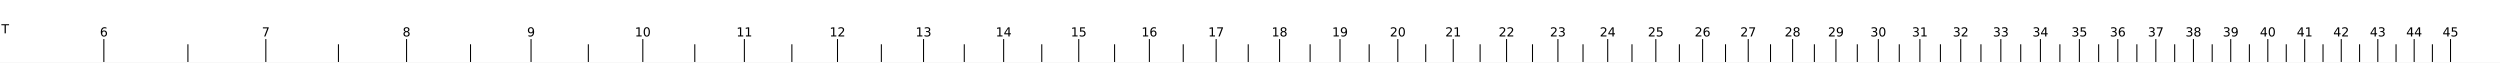
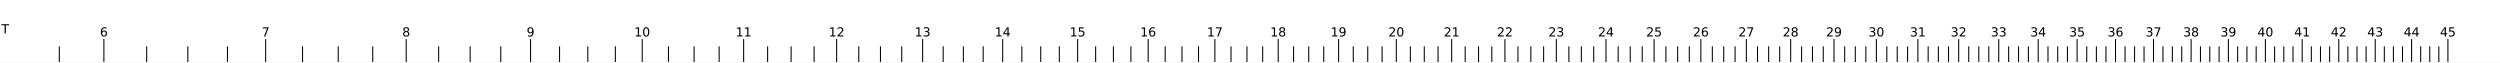
<svg xmlns="http://www.w3.org/2000/svg" version="1.0" width="2400" height="60">
  <g>
    <path d="M 0,0 L 0,60 L 2400,60 L 2400,0 Z" style="fill:#ffffff;stroke:none;stroke-width:0px;stroke-linecap:square;stroke-linejoin:miter;stroke-opacity:1" />
    <text style="font-size:12px;fill:#000000;">
      <tspan x="5" y="32" style="font-size:12px;text-align:center;text-anchor:middle;font-family:Bitstream Vera Sans;">T</tspan>
    </text>
-     <text style="font-size:12px;fill:#000000;">
-       <tspan x="99.7" y="35" style="font-size:12px;text-align:center;text-anchor:middle;font-family:Bitstream Vera Sans;">6</tspan>
-     </text>
-     <path d="M 99.7,38,99.7,59" style="fill:none;stroke:#000000;stroke-width:1px;stroke-linecap:square;stroke-linejoin:miter;stroke-opacity:1" />
-     <path d="M 180.4,43,180.4,59" style="fill:none;stroke:#000000;stroke-width:1px;stroke-linecap:square;stroke-linejoin:miter;stroke-opacity:1" />
-     <text style="font-size:12px;fill:#000000;">
-       <tspan x="255.2" y="35" style="font-size:12px;text-align:center;text-anchor:middle;font-family:Bitstream Vera Sans;">7</tspan>
-     </text>
-     <path d="M 255.2,38,255.2,59" style="fill:none;stroke:#000000;stroke-width:1px;stroke-linecap:square;stroke-linejoin:miter;stroke-opacity:1" />
-     <path d="M 324.9,43,324.9,59" style="fill:none;stroke:#000000;stroke-width:1px;stroke-linecap:square;stroke-linejoin:miter;stroke-opacity:1" />
-     <text style="font-size:12px;fill:#000000;">
-       <tspan x="390.3" y="35" style="font-size:12px;text-align:center;text-anchor:middle;font-family:Bitstream Vera Sans;">8</tspan>
-     </text>
-     <path d="M 390.3,38,390.3,59" style="fill:none;stroke:#000000;stroke-width:1px;stroke-linecap:square;stroke-linejoin:miter;stroke-opacity:1" />
-     <path d="M 451.7,43,451.7,59" style="fill:none;stroke:#000000;stroke-width:1px;stroke-linecap:square;stroke-linejoin:miter;stroke-opacity:1" />
-     <text style="font-size:12px;fill:#000000;">
-       <tspan x="509.8" y="35" style="font-size:12px;text-align:center;text-anchor:middle;font-family:Bitstream Vera Sans;">9</tspan>
-     </text>
-     <path d="M 509.8,38,509.8,59" style="fill:none;stroke:#000000;stroke-width:1px;stroke-linecap:square;stroke-linejoin:miter;stroke-opacity:1" />
-     <path d="M 564.8,43,564.8,59" style="fill:none;stroke:#000000;stroke-width:1px;stroke-linecap:square;stroke-linejoin:miter;stroke-opacity:1" />
-     <text style="font-size:12px;fill:#000000;">
-       <tspan x="617.1" y="35" style="font-size:12px;text-align:center;text-anchor:middle;font-family:Bitstream Vera Sans;">10</tspan>
-     </text>
-     <path d="M 617.1,38,617.1,59" style="fill:none;stroke:#000000;stroke-width:1px;stroke-linecap:square;stroke-linejoin:miter;stroke-opacity:1" />
-     <path d="M 667,43,667,59" style="fill:none;stroke:#000000;stroke-width:1px;stroke-linecap:square;stroke-linejoin:miter;stroke-opacity:1" />
-     <text style="font-size:12px;fill:#000000;">
-       <tspan x="714.6" y="35" style="font-size:12px;text-align:center;text-anchor:middle;font-family:Bitstream Vera Sans;">11</tspan>
-     </text>
-     <path d="M 714.6,38,714.6,59" style="fill:none;stroke:#000000;stroke-width:1px;stroke-linecap:square;stroke-linejoin:miter;stroke-opacity:1" />
-     <path d="M 760.2,43,760.2,59" style="fill:none;stroke:#000000;stroke-width:1px;stroke-linecap:square;stroke-linejoin:miter;stroke-opacity:1" />
-     <text style="font-size:12px;fill:#000000;">
-       <tspan x="804" y="35" style="font-size:12px;text-align:center;text-anchor:middle;font-family:Bitstream Vera Sans;">12</tspan>
-     </text>
-     <path d="M 804,38,804,59" style="fill:none;stroke:#000000;stroke-width:1px;stroke-linecap:square;stroke-linejoin:miter;stroke-opacity:1" />
-     <path d="M 846.1,43,846.1,59" style="fill:none;stroke:#000000;stroke-width:1px;stroke-linecap:square;stroke-linejoin:miter;stroke-opacity:1" />
-     <text style="font-size:12px;fill:#000000;">
-       <tspan x="886.6" y="35" style="font-size:12px;text-align:center;text-anchor:middle;font-family:Bitstream Vera Sans;">13</tspan>
-     </text>
-     <path d="M 886.6,38,886.6,59" style="fill:none;stroke:#000000;stroke-width:1px;stroke-linecap:square;stroke-linejoin:miter;stroke-opacity:1" />
-     <path d="M 925.7,43,925.7,59" style="fill:none;stroke:#000000;stroke-width:1px;stroke-linecap:square;stroke-linejoin:miter;stroke-opacity:1" />
-     <text style="font-size:12px;fill:#000000;">
-       <tspan x="963.5" y="35" style="font-size:12px;text-align:center;text-anchor:middle;font-family:Bitstream Vera Sans;">14</tspan>
-     </text>
-     <path d="M 963.5,38,963.5,59" style="fill:none;stroke:#000000;stroke-width:1px;stroke-linecap:square;stroke-linejoin:miter;stroke-opacity:1" />
-     <path d="M 1000.1,43,1000.1,59" style="fill:none;stroke:#000000;stroke-width:1px;stroke-linecap:square;stroke-linejoin:miter;stroke-opacity:1" />
-     <text style="font-size:12px;fill:#000000;">
-       <tspan x="1035.6" y="35" style="font-size:12px;text-align:center;text-anchor:middle;font-family:Bitstream Vera Sans;">15</tspan>
-     </text>
-     <path d="M 1035.6,38,1035.6,59" style="fill:none;stroke:#000000;stroke-width:1px;stroke-linecap:square;stroke-linejoin:miter;stroke-opacity:1" />
-     <path d="M 1070,43,1070,59" style="fill:none;stroke:#000000;stroke-width:1px;stroke-linecap:square;stroke-linejoin:miter;stroke-opacity:1" />
-     <text style="font-size:12px;fill:#000000;">
-       <tspan x="1103.4" y="35" style="font-size:12px;text-align:center;text-anchor:middle;font-family:Bitstream Vera Sans;">16</tspan>
-     </text>
-     <path d="M 1103.4,38,1103.4,59" style="fill:none;stroke:#000000;stroke-width:1px;stroke-linecap:square;stroke-linejoin:miter;stroke-opacity:1" />
-     <path d="M 1135.9,43,1135.9,59" style="fill:none;stroke:#000000;stroke-width:1px;stroke-linecap:square;stroke-linejoin:miter;stroke-opacity:1" />
-     <text style="font-size:12px;fill:#000000;">
-       <tspan x="1167.5" y="35" style="font-size:12px;text-align:center;text-anchor:middle;font-family:Bitstream Vera Sans;">17</tspan>
-     </text>
-     <path d="M 1167.5,38,1167.5,59" style="fill:none;stroke:#000000;stroke-width:1px;stroke-linecap:square;stroke-linejoin:miter;stroke-opacity:1" />
-     <path d="M 1198.3,43,1198.3,59" style="fill:none;stroke:#000000;stroke-width:1px;stroke-linecap:square;stroke-linejoin:miter;stroke-opacity:1" />
-     <text style="font-size:12px;fill:#000000;">
-       <tspan x="1228.4" y="35" style="font-size:12px;text-align:center;text-anchor:middle;font-family:Bitstream Vera Sans;">18</tspan>
-     </text>
-     <path d="M 1228.4,38,1228.4,59" style="fill:none;stroke:#000000;stroke-width:1px;stroke-linecap:square;stroke-linejoin:miter;stroke-opacity:1" />
-     <path d="M 1257.7,43,1257.7,59" style="fill:none;stroke:#000000;stroke-width:1px;stroke-linecap:square;stroke-linejoin:miter;stroke-opacity:1" />
-     <text style="font-size:12px;fill:#000000;">
-       <tspan x="1286.4" y="35" style="font-size:12px;text-align:center;text-anchor:middle;font-family:Bitstream Vera Sans;">19</tspan>
-     </text>
-     <path d="M 1286.4,38,1286.4,59" style="fill:none;stroke:#000000;stroke-width:1px;stroke-linecap:square;stroke-linejoin:miter;stroke-opacity:1" />
-     <path d="M 1314.4,43,1314.4,59" style="fill:none;stroke:#000000;stroke-width:1px;stroke-linecap:square;stroke-linejoin:miter;stroke-opacity:1" />
-     <text style="font-size:12px;fill:#000000;">
-       <tspan x="1341.9" y="35" style="font-size:12px;text-align:center;text-anchor:middle;font-family:Bitstream Vera Sans;">20</tspan>
-     </text>
-     <path d="M 1341.9,38,1341.9,59" style="fill:none;stroke:#000000;stroke-width:1px;stroke-linecap:square;stroke-linejoin:miter;stroke-opacity:1" />
-     <path d="M 1368.7,43,1368.7,59" style="fill:none;stroke:#000000;stroke-width:1px;stroke-linecap:square;stroke-linejoin:miter;stroke-opacity:1" />
-     <text style="font-size:12px;fill:#000000;">
-       <tspan x="1395.1" y="35" style="font-size:12px;text-align:center;text-anchor:middle;font-family:Bitstream Vera Sans;">21</tspan>
-     </text>
-     <path d="M 1395.1,38,1395.1,59" style="fill:none;stroke:#000000;stroke-width:1px;stroke-linecap:square;stroke-linejoin:miter;stroke-opacity:1" />
-     <path d="M 1420.9,43,1420.9,59" style="fill:none;stroke:#000000;stroke-width:1px;stroke-linecap:square;stroke-linejoin:miter;stroke-opacity:1" />
-     <text style="font-size:12px;fill:#000000;">
-       <tspan x="1446.3" y="35" style="font-size:12px;text-align:center;text-anchor:middle;font-family:Bitstream Vera Sans;">22</tspan>
-     </text>
-     <path d="M 1446.3,38,1446.3,59" style="fill:none;stroke:#000000;stroke-width:1px;stroke-linecap:square;stroke-linejoin:miter;stroke-opacity:1" />
-     <path d="M 1471.2,43,1471.2,59" style="fill:none;stroke:#000000;stroke-width:1px;stroke-linecap:square;stroke-linejoin:miter;stroke-opacity:1" />
-     <text style="font-size:12px;fill:#000000;">
-       <tspan x="1495.6" y="35" style="font-size:12px;text-align:center;text-anchor:middle;font-family:Bitstream Vera Sans;">23</tspan>
-     </text>
-     <path d="M 1495.6,38,1495.6,59" style="fill:none;stroke:#000000;stroke-width:1px;stroke-linecap:square;stroke-linejoin:miter;stroke-opacity:1" />
-     <path d="M 1519.7,43,1519.7,59" style="fill:none;stroke:#000000;stroke-width:1px;stroke-linecap:square;stroke-linejoin:miter;stroke-opacity:1" />
-     <text style="font-size:12px;fill:#000000;">
-       <tspan x="1543.4" y="35" style="font-size:12px;text-align:center;text-anchor:middle;font-family:Bitstream Vera Sans;">24</tspan>
-     </text>
-     <path d="M 1543.4,38,1543.4,59" style="fill:none;stroke:#000000;stroke-width:1px;stroke-linecap:square;stroke-linejoin:miter;stroke-opacity:1" />
-     <path d="M 1566.7,43,1566.7,59" style="fill:none;stroke:#000000;stroke-width:1px;stroke-linecap:square;stroke-linejoin:miter;stroke-opacity:1" />
-     <text style="font-size:12px;fill:#000000;">
-       <tspan x="1589.6" y="35" style="font-size:12px;text-align:center;text-anchor:middle;font-family:Bitstream Vera Sans;">25</tspan>
-     </text>
-     <path d="M 1589.6,38,1589.6,59" style="fill:none;stroke:#000000;stroke-width:1px;stroke-linecap:square;stroke-linejoin:miter;stroke-opacity:1" />
-     <path d="M 1612.2,43,1612.2,59" style="fill:none;stroke:#000000;stroke-width:1px;stroke-linecap:square;stroke-linejoin:miter;stroke-opacity:1" />
-     <text style="font-size:12px;fill:#000000;">
-       <tspan x="1634.5" y="35" style="font-size:12px;text-align:center;text-anchor:middle;font-family:Bitstream Vera Sans;">26</tspan>
-     </text>
-     <path d="M 1634.5,38,1634.5,59" style="fill:none;stroke:#000000;stroke-width:1px;stroke-linecap:square;stroke-linejoin:miter;stroke-opacity:1" />
-     <path d="M 1656.5,43,1656.5,59" style="fill:none;stroke:#000000;stroke-width:1px;stroke-linecap:square;stroke-linejoin:miter;stroke-opacity:1" />
-     <text style="font-size:12px;fill:#000000;">
-       <tspan x="1678.3" y="35" style="font-size:12px;text-align:center;text-anchor:middle;font-family:Bitstream Vera Sans;">27</tspan>
-     </text>
-     <path d="M 1678.3,38,1678.3,59" style="fill:none;stroke:#000000;stroke-width:1px;stroke-linecap:square;stroke-linejoin:miter;stroke-opacity:1" />
-     <path d="M 1699.7,43,1699.7,59" style="fill:none;stroke:#000000;stroke-width:1px;stroke-linecap:square;stroke-linejoin:miter;stroke-opacity:1" />
-     <text style="font-size:12px;fill:#000000;">
-       <tspan x="1720.9" y="35" style="font-size:12px;text-align:center;text-anchor:middle;font-family:Bitstream Vera Sans;">28</tspan>
-     </text>
-     <path d="M 1720.9,38,1720.9,59" style="fill:none;stroke:#000000;stroke-width:1px;stroke-linecap:square;stroke-linejoin:miter;stroke-opacity:1" />
-     <path d="M 1741.8,43,1741.8,59" style="fill:none;stroke:#000000;stroke-width:1px;stroke-linecap:square;stroke-linejoin:miter;stroke-opacity:1" />
-     <text style="font-size:12px;fill:#000000;">
-       <tspan x="1762.5" y="35" style="font-size:12px;text-align:center;text-anchor:middle;font-family:Bitstream Vera Sans;">29</tspan>
-     </text>
-     <path d="M 1762.5,38,1762.5,59" style="fill:none;stroke:#000000;stroke-width:1px;stroke-linecap:square;stroke-linejoin:miter;stroke-opacity:1" />
-     <path d="M 1783,43,1783,59" style="fill:none;stroke:#000000;stroke-width:1px;stroke-linecap:square;stroke-linejoin:miter;stroke-opacity:1" />
-     <text style="font-size:12px;fill:#000000;">
-       <tspan x="1803.2" y="35" style="font-size:12px;text-align:center;text-anchor:middle;font-family:Bitstream Vera Sans;">30</tspan>
-     </text>
-     <path d="M 1803.2,38,1803.2,59" style="fill:none;stroke:#000000;stroke-width:1px;stroke-linecap:square;stroke-linejoin:miter;stroke-opacity:1" />
-     <path d="M 1823.3,43,1823.3,59" style="fill:none;stroke:#000000;stroke-width:1px;stroke-linecap:square;stroke-linejoin:miter;stroke-opacity:1" />
-     <text style="font-size:12px;fill:#000000;">
-       <tspan x="1843.1" y="35" style="font-size:12px;text-align:center;text-anchor:middle;font-family:Bitstream Vera Sans;">31</tspan>
-     </text>
-     <path d="M 1843.1,38,1843.1,59" style="fill:none;stroke:#000000;stroke-width:1px;stroke-linecap:square;stroke-linejoin:miter;stroke-opacity:1" />
-     <path d="M 1862.8,43,1862.8,59" style="fill:none;stroke:#000000;stroke-width:1px;stroke-linecap:square;stroke-linejoin:miter;stroke-opacity:1" />
-     <text style="font-size:12px;fill:#000000;">
-       <tspan x="1882.3" y="35" style="font-size:12px;text-align:center;text-anchor:middle;font-family:Bitstream Vera Sans;">32</tspan>
-     </text>
-     <path d="M 1882.3,38,1882.3,59" style="fill:none;stroke:#000000;stroke-width:1px;stroke-linecap:square;stroke-linejoin:miter;stroke-opacity:1" />
-     <path d="M 1901.7,43,1901.7,59" style="fill:none;stroke:#000000;stroke-width:1px;stroke-linecap:square;stroke-linejoin:miter;stroke-opacity:1" />
-     <text style="font-size:12px;fill:#000000;">
-       <tspan x="1920.8" y="35" style="font-size:12px;text-align:center;text-anchor:middle;font-family:Bitstream Vera Sans;">33</tspan>
-     </text>
-     <path d="M 1920.8,38,1920.8,59" style="fill:none;stroke:#000000;stroke-width:1px;stroke-linecap:square;stroke-linejoin:miter;stroke-opacity:1" />
-     <path d="M 1939.9,43,1939.9,59" style="fill:none;stroke:#000000;stroke-width:1px;stroke-linecap:square;stroke-linejoin:miter;stroke-opacity:1" />
-     <text style="font-size:12px;fill:#000000;">
-       <tspan x="1958.8" y="35" style="font-size:12px;text-align:center;text-anchor:middle;font-family:Bitstream Vera Sans;">34</tspan>
-     </text>
-     <path d="M 1958.8,38,1958.8,59" style="fill:none;stroke:#000000;stroke-width:1px;stroke-linecap:square;stroke-linejoin:miter;stroke-opacity:1" />
-     <path d="M 1977.5,43,1977.5,59" style="fill:none;stroke:#000000;stroke-width:1px;stroke-linecap:square;stroke-linejoin:miter;stroke-opacity:1" />
-     <text style="font-size:12px;fill:#000000;">
-       <tspan x="1996.2" y="35" style="font-size:12px;text-align:center;text-anchor:middle;font-family:Bitstream Vera Sans;">35</tspan>
-     </text>
-     <path d="M 1996.2,38,1996.2,59" style="fill:none;stroke:#000000;stroke-width:1px;stroke-linecap:square;stroke-linejoin:miter;stroke-opacity:1" />
-     <path d="M 2014.7,43,2014.7,59" style="fill:none;stroke:#000000;stroke-width:1px;stroke-linecap:square;stroke-linejoin:miter;stroke-opacity:1" />
-     <text style="font-size:12px;fill:#000000;">
-       <tspan x="2033.1" y="35" style="font-size:12px;text-align:center;text-anchor:middle;font-family:Bitstream Vera Sans;">36</tspan>
-     </text>
-     <path d="M 2033.1,38,2033.1,59" style="fill:none;stroke:#000000;stroke-width:1px;stroke-linecap:square;stroke-linejoin:miter;stroke-opacity:1" />
-     <path d="M 2051.4,43,2051.4,59" style="fill:none;stroke:#000000;stroke-width:1px;stroke-linecap:square;stroke-linejoin:miter;stroke-opacity:1" />
-     <text style="font-size:12px;fill:#000000;">
-       <tspan x="2069.6" y="35" style="font-size:12px;text-align:center;text-anchor:middle;font-family:Bitstream Vera Sans;">37</tspan>
-     </text>
-     <path d="M 2069.6,38,2069.6,59" style="fill:none;stroke:#000000;stroke-width:1px;stroke-linecap:square;stroke-linejoin:miter;stroke-opacity:1" />
-     <path d="M 2087.7,43,2087.7,59" style="fill:none;stroke:#000000;stroke-width:1px;stroke-linecap:square;stroke-linejoin:miter;stroke-opacity:1" />
-     <text style="font-size:12px;fill:#000000;">
-       <tspan x="2105.7" y="35" style="font-size:12px;text-align:center;text-anchor:middle;font-family:Bitstream Vera Sans;">38</tspan>
-     </text>
-     <path d="M 2105.7,38,2105.7,59" style="fill:none;stroke:#000000;stroke-width:1px;stroke-linecap:square;stroke-linejoin:miter;stroke-opacity:1" />
-     <path d="M 2123.7,43,2123.7,59" style="fill:none;stroke:#000000;stroke-width:1px;stroke-linecap:square;stroke-linejoin:miter;stroke-opacity:1" />
-     <text style="font-size:12px;fill:#000000;">
-       <tspan x="2141.5" y="35" style="font-size:12px;text-align:center;text-anchor:middle;font-family:Bitstream Vera Sans;">39</tspan>
-     </text>
-     <path d="M 2141.5,38,2141.5,59" style="fill:none;stroke:#000000;stroke-width:1px;stroke-linecap:square;stroke-linejoin:miter;stroke-opacity:1" />
-     <path d="M 2159.4,43,2159.4,59" style="fill:none;stroke:#000000;stroke-width:1px;stroke-linecap:square;stroke-linejoin:miter;stroke-opacity:1" />
-     <text style="font-size:12px;fill:#000000;">
-       <tspan x="2177.1" y="35" style="font-size:12px;text-align:center;text-anchor:middle;font-family:Bitstream Vera Sans;">40</tspan>
-     </text>
-     <path d="M 2177.1,38,2177.1,59" style="fill:none;stroke:#000000;stroke-width:1px;stroke-linecap:square;stroke-linejoin:miter;stroke-opacity:1" />
-     <path d="M 2194.8,43,2194.8,59" style="fill:none;stroke:#000000;stroke-width:1px;stroke-linecap:square;stroke-linejoin:miter;stroke-opacity:1" />
-     <text style="font-size:12px;fill:#000000;">
-       <tspan x="2212.5" y="35" style="font-size:12px;text-align:center;text-anchor:middle;font-family:Bitstream Vera Sans;">41</tspan>
-     </text>
-     <path d="M 2212.5,38,2212.5,59" style="fill:none;stroke:#000000;stroke-width:1px;stroke-linecap:square;stroke-linejoin:miter;stroke-opacity:1" />
-     <path d="M 2230.1,43,2230.1,59" style="fill:none;stroke:#000000;stroke-width:1px;stroke-linecap:square;stroke-linejoin:miter;stroke-opacity:1" />
-     <text style="font-size:12px;fill:#000000;">
-       <tspan x="2247.6" y="35" style="font-size:12px;text-align:center;text-anchor:middle;font-family:Bitstream Vera Sans;">42</tspan>
-     </text>
-     <path d="M 2247.6,38,2247.6,59" style="fill:none;stroke:#000000;stroke-width:1px;stroke-linecap:square;stroke-linejoin:miter;stroke-opacity:1" />
-     <path d="M 2265.2,43,2265.2,59" style="fill:none;stroke:#000000;stroke-width:1px;stroke-linecap:square;stroke-linejoin:miter;stroke-opacity:1" />
-     <text style="font-size:12px;fill:#000000;">
-       <tspan x="2282.7" y="35" style="font-size:12px;text-align:center;text-anchor:middle;font-family:Bitstream Vera Sans;">43</tspan>
-     </text>
-     <path d="M 2282.7,38,2282.7,59" style="fill:none;stroke:#000000;stroke-width:1px;stroke-linecap:square;stroke-linejoin:miter;stroke-opacity:1" />
-     <path d="M 2300.2,43,2300.2,59" style="fill:none;stroke:#000000;stroke-width:1px;stroke-linecap:square;stroke-linejoin:miter;stroke-opacity:1" />
-     <text style="font-size:12px;fill:#000000;">
-       <tspan x="2317.6" y="35" style="font-size:12px;text-align:center;text-anchor:middle;font-family:Bitstream Vera Sans;">44</tspan>
-     </text>
-     <path d="M 2317.6,38,2317.6,59" style="fill:none;stroke:#000000;stroke-width:1px;stroke-linecap:square;stroke-linejoin:miter;stroke-opacity:1" />
-     <path d="M 2335.1,43,2335.1,59" style="fill:none;stroke:#000000;stroke-width:1px;stroke-linecap:square;stroke-linejoin:miter;stroke-opacity:1" />
-     <text style="font-size:12px;fill:#000000;">
-       <tspan x="2352.5" y="35" style="font-size:12px;text-align:center;text-anchor:middle;font-family:Bitstream Vera Sans;">45</tspan>
-     </text>
-     <path d="M 2352.5,38,2352.5,59" style="fill:none;stroke:#000000;stroke-width:1px;stroke-linecap:square;stroke-linejoin:miter;stroke-opacity:1" />
+     <path d="M 56.92,45,56.92,59" style="fill:none;stroke:#000000;stroke-width:1px;stroke-linecap:square;stroke-linejoin:miter;stroke-opacity:1" />
+     <text style="font-size:12px;fill:#000000;">
+       <tspan x="99.73" y="35" style="font-size:12px;text-align:center;text-anchor:middle;font-family:Bitstream Vera Sans;">6</tspan>
+     </text>
+     <path d="M 99.73,38,99.73,59" style="fill:none;stroke:#000000;stroke-width:1px;stroke-linecap:square;stroke-linejoin:miter;stroke-opacity:1" />
+     <path d="M 140.81,45,140.81,59" style="fill:none;stroke:#000000;stroke-width:1px;stroke-linecap:square;stroke-linejoin:miter;stroke-opacity:1" />
+     <path d="M 180.32,45,180.32,59" style="fill:none;stroke:#000000;stroke-width:1px;stroke-linecap:square;stroke-linejoin:miter;stroke-opacity:1" />
+     <path d="M 218.35,45,218.35,59" style="fill:none;stroke:#000000;stroke-width:1px;stroke-linecap:square;stroke-linejoin:miter;stroke-opacity:1" />
+     <text style="font-size:12px;fill:#000000;">
+       <tspan x="255.03" y="35" style="font-size:12px;text-align:center;text-anchor:middle;font-family:Bitstream Vera Sans;">7</tspan>
+     </text>
+     <path d="M 255.03,38,255.03,59" style="fill:none;stroke:#000000;stroke-width:1px;stroke-linecap:square;stroke-linejoin:miter;stroke-opacity:1" />
+     <path d="M 290.45,45,290.45,59" style="fill:none;stroke:#000000;stroke-width:1px;stroke-linecap:square;stroke-linejoin:miter;stroke-opacity:1" />
+     <path d="M 324.69,45,324.69,59" style="fill:none;stroke:#000000;stroke-width:1px;stroke-linecap:square;stroke-linejoin:miter;stroke-opacity:1" />
+     <path d="M 357.83,45,357.83,59" style="fill:none;stroke:#000000;stroke-width:1px;stroke-linecap:square;stroke-linejoin:miter;stroke-opacity:1" />
+     <text style="font-size:12px;fill:#000000;">
+       <tspan x="389.95" y="35" style="font-size:12px;text-align:center;text-anchor:middle;font-family:Bitstream Vera Sans;">8</tspan>
+     </text>
+     <path d="M 389.95,38,389.95,59" style="fill:none;stroke:#000000;stroke-width:1px;stroke-linecap:square;stroke-linejoin:miter;stroke-opacity:1" />
+     <path d="M 421.10,45,421.10,59" style="fill:none;stroke:#000000;stroke-width:1px;stroke-linecap:square;stroke-linejoin:miter;stroke-opacity:1" />
+     <path d="M 451.35,45,451.35,59" style="fill:none;stroke:#000000;stroke-width:1px;stroke-linecap:square;stroke-linejoin:miter;stroke-opacity:1" />
+     <path d="M 480.74,45,480.74,59" style="fill:none;stroke:#000000;stroke-width:1px;stroke-linecap:square;stroke-linejoin:miter;stroke-opacity:1" />
+     <text style="font-size:12px;fill:#000000;">
+       <tspan x="509.34" y="35" style="font-size:12px;text-align:center;text-anchor:middle;font-family:Bitstream Vera Sans;">9</tspan>
+     </text>
+     <path d="M 509.34,38,509.34,59" style="fill:none;stroke:#000000;stroke-width:1px;stroke-linecap:square;stroke-linejoin:miter;stroke-opacity:1" />
+     <path d="M 537.18,45,537.18,59" style="fill:none;stroke:#000000;stroke-width:1px;stroke-linecap:square;stroke-linejoin:miter;stroke-opacity:1" />
+     <path d="M 564.30,45,564.30,59" style="fill:none;stroke:#000000;stroke-width:1px;stroke-linecap:square;stroke-linejoin:miter;stroke-opacity:1" />
+     <path d="M 590.74,45,590.74,59" style="fill:none;stroke:#000000;stroke-width:1px;stroke-linecap:square;stroke-linejoin:miter;stroke-opacity:1" />
+     <text style="font-size:12px;fill:#000000;">
+       <tspan x="616.53" y="35" style="font-size:12px;text-align:center;text-anchor:middle;font-family:Bitstream Vera Sans;">10</tspan>
+     </text>
+     <path d="M 616.53,38,616.53,59" style="fill:none;stroke:#000000;stroke-width:1px;stroke-linecap:square;stroke-linejoin:miter;stroke-opacity:1" />
+     <path d="M 641.72,45,641.72,59" style="fill:none;stroke:#000000;stroke-width:1px;stroke-linecap:square;stroke-linejoin:miter;stroke-opacity:1" />
+     <path d="M 666.32,45,666.32,59" style="fill:none;stroke:#000000;stroke-width:1px;stroke-linecap:square;stroke-linejoin:miter;stroke-opacity:1" />
+     <path d="M 690.38,45,690.38,59" style="fill:none;stroke:#000000;stroke-width:1px;stroke-linecap:square;stroke-linejoin:miter;stroke-opacity:1" />
+     <text style="font-size:12px;fill:#000000;">
+       <tspan x="713.90" y="35" style="font-size:12px;text-align:center;text-anchor:middle;font-family:Bitstream Vera Sans;">11</tspan>
+     </text>
+     <path d="M 713.90,38,713.90,59" style="fill:none;stroke:#000000;stroke-width:1px;stroke-linecap:square;stroke-linejoin:miter;stroke-opacity:1" />
+     <path d="M 736.92,45,736.92,59" style="fill:none;stroke:#000000;stroke-width:1px;stroke-linecap:square;stroke-linejoin:miter;stroke-opacity:1" />
+     <path d="M 759.46,45,759.46,59" style="fill:none;stroke:#000000;stroke-width:1px;stroke-linecap:square;stroke-linejoin:miter;stroke-opacity:1" />
+     <path d="M 781.55,45,781.55,59" style="fill:none;stroke:#000000;stroke-width:1px;stroke-linecap:square;stroke-linejoin:miter;stroke-opacity:1" />
+     <text style="font-size:12px;fill:#000000;">
+       <tspan x="803.19" y="35" style="font-size:12px;text-align:center;text-anchor:middle;font-family:Bitstream Vera Sans;">12</tspan>
+     </text>
+     <path d="M 803.19,38,803.19,59" style="fill:none;stroke:#000000;stroke-width:1px;stroke-linecap:square;stroke-linejoin:miter;stroke-opacity:1" />
+     <path d="M 824.42,45,824.42,59" style="fill:none;stroke:#000000;stroke-width:1px;stroke-linecap:square;stroke-linejoin:miter;stroke-opacity:1" />
+     <path d="M 845.24,45,845.24,59" style="fill:none;stroke:#000000;stroke-width:1px;stroke-linecap:square;stroke-linejoin:miter;stroke-opacity:1" />
+     <path d="M 865.67,45,865.67,59" style="fill:none;stroke:#000000;stroke-width:1px;stroke-linecap:square;stroke-linejoin:miter;stroke-opacity:1" />
+     <text style="font-size:12px;fill:#000000;">
+       <tspan x="885.74" y="35" style="font-size:12px;text-align:center;text-anchor:middle;font-family:Bitstream Vera Sans;">13</tspan>
+     </text>
+     <path d="M 885.74,38,885.74,59" style="fill:none;stroke:#000000;stroke-width:1px;stroke-linecap:square;stroke-linejoin:miter;stroke-opacity:1" />
+     <path d="M 905.45,45,905.45,59" style="fill:none;stroke:#000000;stroke-width:1px;stroke-linecap:square;stroke-linejoin:miter;stroke-opacity:1" />
+     <path d="M 924.81,45,924.81,59" style="fill:none;stroke:#000000;stroke-width:1px;stroke-linecap:square;stroke-linejoin:miter;stroke-opacity:1" />
+     <path d="M 943.85,45,943.85,59" style="fill:none;stroke:#000000;stroke-width:1px;stroke-linecap:square;stroke-linejoin:miter;stroke-opacity:1" />
+     <text style="font-size:12px;fill:#000000;">
+       <tspan x="962.57" y="35" style="font-size:12px;text-align:center;text-anchor:middle;font-family:Bitstream Vera Sans;">14</tspan>
+     </text>
+     <path d="M 962.57,38,962.57,59" style="fill:none;stroke:#000000;stroke-width:1px;stroke-linecap:square;stroke-linejoin:miter;stroke-opacity:1" />
+     <path d="M 980.99,45,980.99,59" style="fill:none;stroke:#000000;stroke-width:1px;stroke-linecap:square;stroke-linejoin:miter;stroke-opacity:1" />
+     <path d="M 999.11,45,999.11,59" style="fill:none;stroke:#000000;stroke-width:1px;stroke-linecap:square;stroke-linejoin:miter;stroke-opacity:1" />
+     <path d="M 1016.95,45,1016.95,59" style="fill:none;stroke:#000000;stroke-width:1px;stroke-linecap:square;stroke-linejoin:miter;stroke-opacity:1" />
+     <text style="font-size:12px;fill:#000000;">
+       <tspan x="1034.52" y="35" style="font-size:12px;text-align:center;text-anchor:middle;font-family:Bitstream Vera Sans;">15</tspan>
+     </text>
+     <path d="M 1034.52,38,1034.52,59" style="fill:none;stroke:#000000;stroke-width:1px;stroke-linecap:square;stroke-linejoin:miter;stroke-opacity:1" />
+     <path d="M 1051.82,45,1051.82,59" style="fill:none;stroke:#000000;stroke-width:1px;stroke-linecap:square;stroke-linejoin:miter;stroke-opacity:1" />
+     <path d="M 1068.87,45,1068.87,59" style="fill:none;stroke:#000000;stroke-width:1px;stroke-linecap:square;stroke-linejoin:miter;stroke-opacity:1" />
+     <path d="M 1085.68,45,1085.68,59" style="fill:none;stroke:#000000;stroke-width:1px;stroke-linecap:square;stroke-linejoin:miter;stroke-opacity:1" />
+     <text style="font-size:12px;fill:#000000;">
+       <tspan x="1102.24" y="35" style="font-size:12px;text-align:center;text-anchor:middle;font-family:Bitstream Vera Sans;">16</tspan>
+     </text>
+     <path d="M 1102.24,38,1102.24,59" style="fill:none;stroke:#000000;stroke-width:1px;stroke-linecap:square;stroke-linejoin:miter;stroke-opacity:1" />
+     <path d="M 1118.58,45,1118.58,59" style="fill:none;stroke:#000000;stroke-width:1px;stroke-linecap:square;stroke-linejoin:miter;stroke-opacity:1" />
+     <path d="M 1134.69,45,1134.69,59" style="fill:none;stroke:#000000;stroke-width:1px;stroke-linecap:square;stroke-linejoin:miter;stroke-opacity:1" />
+     <path d="M 1150.59,45,1150.59,59" style="fill:none;stroke:#000000;stroke-width:1px;stroke-linecap:square;stroke-linejoin:miter;stroke-opacity:1" />
+     <text style="font-size:12px;fill:#000000;">
+       <tspan x="1166.28" y="35" style="font-size:12px;text-align:center;text-anchor:middle;font-family:Bitstream Vera Sans;">17</tspan>
+     </text>
+     <path d="M 1166.28,38,1166.28,59" style="fill:none;stroke:#000000;stroke-width:1px;stroke-linecap:square;stroke-linejoin:miter;stroke-opacity:1" />
+     <path d="M 1181.77,45,1181.77,59" style="fill:none;stroke:#000000;stroke-width:1px;stroke-linecap:square;stroke-linejoin:miter;stroke-opacity:1" />
+     <path d="M 1197.06,45,1197.06,59" style="fill:none;stroke:#000000;stroke-width:1px;stroke-linecap:square;stroke-linejoin:miter;stroke-opacity:1" />
+     <path d="M 1212.16,45,1212.16,59" style="fill:none;stroke:#000000;stroke-width:1px;stroke-linecap:square;stroke-linejoin:miter;stroke-opacity:1" />
+     <text style="font-size:12px;fill:#000000;">
+       <tspan x="1227.08" y="35" style="font-size:12px;text-align:center;text-anchor:middle;font-family:Bitstream Vera Sans;">18</tspan>
+     </text>
+     <path d="M 1227.08,38,1227.08,59" style="fill:none;stroke:#000000;stroke-width:1px;stroke-linecap:square;stroke-linejoin:miter;stroke-opacity:1" />
+     <path d="M 1241.83,45,1241.83,59" style="fill:none;stroke:#000000;stroke-width:1px;stroke-linecap:square;stroke-linejoin:miter;stroke-opacity:1" />
+     <path d="M 1256.40,45,1256.40,59" style="fill:none;stroke:#000000;stroke-width:1px;stroke-linecap:square;stroke-linejoin:miter;stroke-opacity:1" />
+     <path d="M 1270.80,45,1270.80,59" style="fill:none;stroke:#000000;stroke-width:1px;stroke-linecap:square;stroke-linejoin:miter;stroke-opacity:1" />
+     <text style="font-size:12px;fill:#000000;">
+       <tspan x="1285.04" y="35" style="font-size:12px;text-align:center;text-anchor:middle;font-family:Bitstream Vera Sans;">19</tspan>
+     </text>
+     <path d="M 1285.04,38,1285.04,59" style="fill:none;stroke:#000000;stroke-width:1px;stroke-linecap:square;stroke-linejoin:miter;stroke-opacity:1" />
+     <path d="M 1299.12,45,1299.12,59" style="fill:none;stroke:#000000;stroke-width:1px;stroke-linecap:square;stroke-linejoin:miter;stroke-opacity:1" />
+     <path d="M 1313.04,45,1313.04,59" style="fill:none;stroke:#000000;stroke-width:1px;stroke-linecap:square;stroke-linejoin:miter;stroke-opacity:1" />
+     <path d="M 1326.82,45,1326.82,59" style="fill:none;stroke:#000000;stroke-width:1px;stroke-linecap:square;stroke-linejoin:miter;stroke-opacity:1" />
+     <text style="font-size:12px;fill:#000000;">
+       <tspan x="1340.45" y="35" style="font-size:12px;text-align:center;text-anchor:middle;font-family:Bitstream Vera Sans;">20</tspan>
+     </text>
+     <path d="M 1340.45,38,1340.45,59" style="fill:none;stroke:#000000;stroke-width:1px;stroke-linecap:square;stroke-linejoin:miter;stroke-opacity:1" />
+     <path d="M 1353.94,45,1353.94,59" style="fill:none;stroke:#000000;stroke-width:1px;stroke-linecap:square;stroke-linejoin:miter;stroke-opacity:1" />
+     <path d="M 1367.30,45,1367.30,59" style="fill:none;stroke:#000000;stroke-width:1px;stroke-linecap:square;stroke-linejoin:miter;stroke-opacity:1" />
+     <path d="M 1380.52,45,1380.52,59" style="fill:none;stroke:#000000;stroke-width:1px;stroke-linecap:square;stroke-linejoin:miter;stroke-opacity:1" />
+     <text style="font-size:12px;fill:#000000;">
+       <tspan x="1393.61" y="35" style="font-size:12px;text-align:center;text-anchor:middle;font-family:Bitstream Vera Sans;">21</tspan>
+     </text>
+     <path d="M 1393.61,38,1393.61,59" style="fill:none;stroke:#000000;stroke-width:1px;stroke-linecap:square;stroke-linejoin:miter;stroke-opacity:1" />
+     <path d="M 1406.57,45,1406.57,59" style="fill:none;stroke:#000000;stroke-width:1px;stroke-linecap:square;stroke-linejoin:miter;stroke-opacity:1" />
+     <path d="M 1419.41,45,1419.41,59" style="fill:none;stroke:#000000;stroke-width:1px;stroke-linecap:square;stroke-linejoin:miter;stroke-opacity:1" />
+     <path d="M 1432.14,45,1432.14,59" style="fill:none;stroke:#000000;stroke-width:1px;stroke-linecap:square;stroke-linejoin:miter;stroke-opacity:1" />
+     <text style="font-size:12px;fill:#000000;">
+       <tspan x="1444.74" y="35" style="font-size:12px;text-align:center;text-anchor:middle;font-family:Bitstream Vera Sans;">22</tspan>
+     </text>
+     <path d="M 1444.74,38,1444.74,59" style="fill:none;stroke:#000000;stroke-width:1px;stroke-linecap:square;stroke-linejoin:miter;stroke-opacity:1" />
+     <path d="M 1457.23,45,1457.23,59" style="fill:none;stroke:#000000;stroke-width:1px;stroke-linecap:square;stroke-linejoin:miter;stroke-opacity:1" />
+     <path d="M 1469.62,45,1469.62,59" style="fill:none;stroke:#000000;stroke-width:1px;stroke-linecap:square;stroke-linejoin:miter;stroke-opacity:1" />
+     <path d="M 1481.89,45,1481.89,59" style="fill:none;stroke:#000000;stroke-width:1px;stroke-linecap:square;stroke-linejoin:miter;stroke-opacity:1" />
+     <text style="font-size:12px;fill:#000000;">
+       <tspan x="1494.06" y="35" style="font-size:12px;text-align:center;text-anchor:middle;font-family:Bitstream Vera Sans;">23</tspan>
+     </text>
+     <path d="M 1494.06,38,1494.06,59" style="fill:none;stroke:#000000;stroke-width:1px;stroke-linecap:square;stroke-linejoin:miter;stroke-opacity:1" />
+     <path d="M 1506.13,45,1506.13,59" style="fill:none;stroke:#000000;stroke-width:1px;stroke-linecap:square;stroke-linejoin:miter;stroke-opacity:1" />
+     <path d="M 1518.09,45,1518.09,59" style="fill:none;stroke:#000000;stroke-width:1px;stroke-linecap:square;stroke-linejoin:miter;stroke-opacity:1" />
+     <path d="M 1529.97,45,1529.97,59" style="fill:none;stroke:#000000;stroke-width:1px;stroke-linecap:square;stroke-linejoin:miter;stroke-opacity:1" />
+     <text style="font-size:12px;fill:#000000;">
+       <tspan x="1541.74" y="35" style="font-size:12px;text-align:center;text-anchor:middle;font-family:Bitstream Vera Sans;">24</tspan>
+     </text>
+     <path d="M 1541.74,38,1541.74,59" style="fill:none;stroke:#000000;stroke-width:1px;stroke-linecap:square;stroke-linejoin:miter;stroke-opacity:1" />
+     <path d="M 1553.43,45,1553.43,59" style="fill:none;stroke:#000000;stroke-width:1px;stroke-linecap:square;stroke-linejoin:miter;stroke-opacity:1" />
+     <path d="M 1565.02,45,1565.02,59" style="fill:none;stroke:#000000;stroke-width:1px;stroke-linecap:square;stroke-linejoin:miter;stroke-opacity:1" />
+     <path d="M 1576.53,45,1576.53,59" style="fill:none;stroke:#000000;stroke-width:1px;stroke-linecap:square;stroke-linejoin:miter;stroke-opacity:1" />
+     <text style="font-size:12px;fill:#000000;">
+       <tspan x="1587.95" y="35" style="font-size:12px;text-align:center;text-anchor:middle;font-family:Bitstream Vera Sans;">25</tspan>
+     </text>
+     <path d="M 1587.95,38,1587.95,59" style="fill:none;stroke:#000000;stroke-width:1px;stroke-linecap:square;stroke-linejoin:miter;stroke-opacity:1" />
+     <path d="M 1599.28,45,1599.28,59" style="fill:none;stroke:#000000;stroke-width:1px;stroke-linecap:square;stroke-linejoin:miter;stroke-opacity:1" />
+     <path d="M 1610.54,45,1610.54,59" style="fill:none;stroke:#000000;stroke-width:1px;stroke-linecap:square;stroke-linejoin:miter;stroke-opacity:1" />
+     <path d="M 1621.72,45,1621.72,59" style="fill:none;stroke:#000000;stroke-width:1px;stroke-linecap:square;stroke-linejoin:miter;stroke-opacity:1" />
+     <text style="font-size:12px;fill:#000000;">
+       <tspan x="1632.82" y="35" style="font-size:12px;text-align:center;text-anchor:middle;font-family:Bitstream Vera Sans;">26</tspan>
+     </text>
+     <path d="M 1632.82,38,1632.82,59" style="fill:none;stroke:#000000;stroke-width:1px;stroke-linecap:square;stroke-linejoin:miter;stroke-opacity:1" />
+     <path d="M 1643.84,45,1643.84,59" style="fill:none;stroke:#000000;stroke-width:1px;stroke-linecap:square;stroke-linejoin:miter;stroke-opacity:1" />
+     <path d="M 1654.79,45,1654.79,59" style="fill:none;stroke:#000000;stroke-width:1px;stroke-linecap:square;stroke-linejoin:miter;stroke-opacity:1" />
+     <path d="M 1665.67,45,1665.67,59" style="fill:none;stroke:#000000;stroke-width:1px;stroke-linecap:square;stroke-linejoin:miter;stroke-opacity:1" />
+     <text style="font-size:12px;fill:#000000;">
+       <tspan x="1676.48" y="35" style="font-size:12px;text-align:center;text-anchor:middle;font-family:Bitstream Vera Sans;">27</tspan>
+     </text>
+     <path d="M 1676.48,38,1676.48,59" style="fill:none;stroke:#000000;stroke-width:1px;stroke-linecap:square;stroke-linejoin:miter;stroke-opacity:1" />
+     <path d="M 1687.22,45,1687.22,59" style="fill:none;stroke:#000000;stroke-width:1px;stroke-linecap:square;stroke-linejoin:miter;stroke-opacity:1" />
+     <path d="M 1697.90,45,1697.90,59" style="fill:none;stroke:#000000;stroke-width:1px;stroke-linecap:square;stroke-linejoin:miter;stroke-opacity:1" />
+     <path d="M 1708.51,45,1708.51,59" style="fill:none;stroke:#000000;stroke-width:1px;stroke-linecap:square;stroke-linejoin:miter;stroke-opacity:1" />
+     <text style="font-size:12px;fill:#000000;">
+       <tspan x="1719.05" y="35" style="font-size:12px;text-align:center;text-anchor:middle;font-family:Bitstream Vera Sans;">28</tspan>
+     </text>
+     <path d="M 1719.05,38,1719.05,59" style="fill:none;stroke:#000000;stroke-width:1px;stroke-linecap:square;stroke-linejoin:miter;stroke-opacity:1" />
+     <path d="M 1729.53,45,1729.53,59" style="fill:none;stroke:#000000;stroke-width:1px;stroke-linecap:square;stroke-linejoin:miter;stroke-opacity:1" />
+     <path d="M 1739.96,45,1739.96,59" style="fill:none;stroke:#000000;stroke-width:1px;stroke-linecap:square;stroke-linejoin:miter;stroke-opacity:1" />
+     <path d="M 1750.32,45,1750.32,59" style="fill:none;stroke:#000000;stroke-width:1px;stroke-linecap:square;stroke-linejoin:miter;stroke-opacity:1" />
+     <text style="font-size:12px;fill:#000000;">
+       <tspan x="1760.63" y="35" style="font-size:12px;text-align:center;text-anchor:middle;font-family:Bitstream Vera Sans;">29</tspan>
+     </text>
+     <path d="M 1760.63,38,1760.63,59" style="fill:none;stroke:#000000;stroke-width:1px;stroke-linecap:square;stroke-linejoin:miter;stroke-opacity:1" />
+     <path d="M 1770.88,45,1770.88,59" style="fill:none;stroke:#000000;stroke-width:1px;stroke-linecap:square;stroke-linejoin:miter;stroke-opacity:1" />
+     <path d="M 1781.08,45,1781.08,59" style="fill:none;stroke:#000000;stroke-width:1px;stroke-linecap:square;stroke-linejoin:miter;stroke-opacity:1" />
+     <path d="M 1791.22,45,1791.22,59" style="fill:none;stroke:#000000;stroke-width:1px;stroke-linecap:square;stroke-linejoin:miter;stroke-opacity:1" />
+     <text style="font-size:12px;fill:#000000;">
+       <tspan x="1801.31" y="35" style="font-size:12px;text-align:center;text-anchor:middle;font-family:Bitstream Vera Sans;">30</tspan>
+     </text>
+     <path d="M 1801.31,38,1801.31,59" style="fill:none;stroke:#000000;stroke-width:1px;stroke-linecap:square;stroke-linejoin:miter;stroke-opacity:1" />
+     <path d="M 1811.35,45,1811.35,59" style="fill:none;stroke:#000000;stroke-width:1px;stroke-linecap:square;stroke-linejoin:miter;stroke-opacity:1" />
+     <path d="M 1821.34,45,1821.34,59" style="fill:none;stroke:#000000;stroke-width:1px;stroke-linecap:square;stroke-linejoin:miter;stroke-opacity:1" />
+     <path d="M 1831.28,45,1831.28,59" style="fill:none;stroke:#000000;stroke-width:1px;stroke-linecap:square;stroke-linejoin:miter;stroke-opacity:1" />
+     <text style="font-size:12px;fill:#000000;">
+       <tspan x="1841.18" y="35" style="font-size:12px;text-align:center;text-anchor:middle;font-family:Bitstream Vera Sans;">31</tspan>
+     </text>
+     <path d="M 1841.18,38,1841.18,59" style="fill:none;stroke:#000000;stroke-width:1px;stroke-linecap:square;stroke-linejoin:miter;stroke-opacity:1" />
+     <path d="M 1851.03,45,1851.03,59" style="fill:none;stroke:#000000;stroke-width:1px;stroke-linecap:square;stroke-linejoin:miter;stroke-opacity:1" />
+     <path d="M 1860.83,45,1860.83,59" style="fill:none;stroke:#000000;stroke-width:1px;stroke-linecap:square;stroke-linejoin:miter;stroke-opacity:1" />
+     <path d="M 1870.60,45,1870.60,59" style="fill:none;stroke:#000000;stroke-width:1px;stroke-linecap:square;stroke-linejoin:miter;stroke-opacity:1" />
+     <text style="font-size:12px;fill:#000000;">
+       <tspan x="1880.32" y="35" style="font-size:12px;text-align:center;text-anchor:middle;font-family:Bitstream Vera Sans;">32</tspan>
+     </text>
+     <path d="M 1880.32,38,1880.32,59" style="fill:none;stroke:#000000;stroke-width:1px;stroke-linecap:square;stroke-linejoin:miter;stroke-opacity:1" />
+     <path d="M 1889.99,45,1889.99,59" style="fill:none;stroke:#000000;stroke-width:1px;stroke-linecap:square;stroke-linejoin:miter;stroke-opacity:1" />
+     <path d="M 1899.63,45,1899.63,59" style="fill:none;stroke:#000000;stroke-width:1px;stroke-linecap:square;stroke-linejoin:miter;stroke-opacity:1" />
+     <path d="M 1909.23,45,1909.23,59" style="fill:none;stroke:#000000;stroke-width:1px;stroke-linecap:square;stroke-linejoin:miter;stroke-opacity:1" />
+     <text style="font-size:12px;fill:#000000;">
+       <tspan x="1918.79" y="35" style="font-size:12px;text-align:center;text-anchor:middle;font-family:Bitstream Vera Sans;">33</tspan>
+     </text>
+     <path d="M 1918.79,38,1918.79,59" style="fill:none;stroke:#000000;stroke-width:1px;stroke-linecap:square;stroke-linejoin:miter;stroke-opacity:1" />
+     <path d="M 1928.31,45,1928.31,59" style="fill:none;stroke:#000000;stroke-width:1px;stroke-linecap:square;stroke-linejoin:miter;stroke-opacity:1" />
+     <path d="M 1937.80,45,1937.80,59" style="fill:none;stroke:#000000;stroke-width:1px;stroke-linecap:square;stroke-linejoin:miter;stroke-opacity:1" />
+     <path d="M 1947.25,45,1947.25,59" style="fill:none;stroke:#000000;stroke-width:1px;stroke-linecap:square;stroke-linejoin:miter;stroke-opacity:1" />
+     <text style="font-size:12px;fill:#000000;">
+       <tspan x="1956.67" y="35" style="font-size:12px;text-align:center;text-anchor:middle;font-family:Bitstream Vera Sans;">34</tspan>
+     </text>
+     <path d="M 1956.67,38,1956.67,59" style="fill:none;stroke:#000000;stroke-width:1px;stroke-linecap:square;stroke-linejoin:miter;stroke-opacity:1" />
+     <path d="M 1966.06,45,1966.06,59" style="fill:none;stroke:#000000;stroke-width:1px;stroke-linecap:square;stroke-linejoin:miter;stroke-opacity:1" />
+     <path d="M 1975.41,45,1975.41,59" style="fill:none;stroke:#000000;stroke-width:1px;stroke-linecap:square;stroke-linejoin:miter;stroke-opacity:1" />
+     <path d="M 1984.73,45,1984.73,59" style="fill:none;stroke:#000000;stroke-width:1px;stroke-linecap:square;stroke-linejoin:miter;stroke-opacity:1" />
+     <text style="font-size:12px;fill:#000000;">
+       <tspan x="1994.02" y="35" style="font-size:12px;text-align:center;text-anchor:middle;font-family:Bitstream Vera Sans;">35</tspan>
+     </text>
+     <path d="M 1994.02,38,1994.02,59" style="fill:none;stroke:#000000;stroke-width:1px;stroke-linecap:square;stroke-linejoin:miter;stroke-opacity:1" />
+     <path d="M 2003.28,45,2003.28,59" style="fill:none;stroke:#000000;stroke-width:1px;stroke-linecap:square;stroke-linejoin:miter;stroke-opacity:1" />
+     <path d="M 2012.52,45,2012.52,59" style="fill:none;stroke:#000000;stroke-width:1px;stroke-linecap:square;stroke-linejoin:miter;stroke-opacity:1" />
+     <path d="M 2021.72,45,2021.72,59" style="fill:none;stroke:#000000;stroke-width:1px;stroke-linecap:square;stroke-linejoin:miter;stroke-opacity:1" />
+     <text style="font-size:12px;fill:#000000;">
+       <tspan x="2030.90" y="35" style="font-size:12px;text-align:center;text-anchor:middle;font-family:Bitstream Vera Sans;">36</tspan>
+     </text>
+     <path d="M 2030.90,38,2030.90,59" style="fill:none;stroke:#000000;stroke-width:1px;stroke-linecap:square;stroke-linejoin:miter;stroke-opacity:1" />
+     <path d="M 2040.05,45,2040.05,59" style="fill:none;stroke:#000000;stroke-width:1px;stroke-linecap:square;stroke-linejoin:miter;stroke-opacity:1" />
+     <path d="M 2049.18,45,2049.18,59" style="fill:none;stroke:#000000;stroke-width:1px;stroke-linecap:square;stroke-linejoin:miter;stroke-opacity:1" />
+     <path d="M 2058.28,45,2058.28,59" style="fill:none;stroke:#000000;stroke-width:1px;stroke-linecap:square;stroke-linejoin:miter;stroke-opacity:1" />
+     <text style="font-size:12px;fill:#000000;">
+       <tspan x="2067.36" y="35" style="font-size:12px;text-align:center;text-anchor:middle;font-family:Bitstream Vera Sans;">37</tspan>
+     </text>
+     <path d="M 2067.36,38,2067.36,59" style="fill:none;stroke:#000000;stroke-width:1px;stroke-linecap:square;stroke-linejoin:miter;stroke-opacity:1" />
+     <path d="M 2076.42,45,2076.42,59" style="fill:none;stroke:#000000;stroke-width:1px;stroke-linecap:square;stroke-linejoin:miter;stroke-opacity:1" />
+     <path d="M 2085.46,45,2085.46,59" style="fill:none;stroke:#000000;stroke-width:1px;stroke-linecap:square;stroke-linejoin:miter;stroke-opacity:1" />
+     <path d="M 2094.47,45,2094.47,59" style="fill:none;stroke:#000000;stroke-width:1px;stroke-linecap:square;stroke-linejoin:miter;stroke-opacity:1" />
+     <text style="font-size:12px;fill:#000000;">
+       <tspan x="2103.46" y="35" style="font-size:12px;text-align:center;text-anchor:middle;font-family:Bitstream Vera Sans;">38</tspan>
+     </text>
+     <path d="M 2103.46,38,2103.46,59" style="fill:none;stroke:#000000;stroke-width:1px;stroke-linecap:square;stroke-linejoin:miter;stroke-opacity:1" />
+     <path d="M 2112.44,45,2112.44,59" style="fill:none;stroke:#000000;stroke-width:1px;stroke-linecap:square;stroke-linejoin:miter;stroke-opacity:1" />
+     <path d="M 2121.39,45,2121.39,59" style="fill:none;stroke:#000000;stroke-width:1px;stroke-linecap:square;stroke-linejoin:miter;stroke-opacity:1" />
+     <path d="M 2130.33,45,2130.33,59" style="fill:none;stroke:#000000;stroke-width:1px;stroke-linecap:square;stroke-linejoin:miter;stroke-opacity:1" />
+     <text style="font-size:12px;fill:#000000;">
+       <tspan x="2139.25" y="35" style="font-size:12px;text-align:center;text-anchor:middle;font-family:Bitstream Vera Sans;">39</tspan>
+     </text>
+     <path d="M 2139.25,38,2139.25,59" style="fill:none;stroke:#000000;stroke-width:1px;stroke-linecap:square;stroke-linejoin:miter;stroke-opacity:1" />
+     <path d="M 2148.15,45,2148.15,59" style="fill:none;stroke:#000000;stroke-width:1px;stroke-linecap:square;stroke-linejoin:miter;stroke-opacity:1" />
+     <path d="M 2157.04,45,2157.04,59" style="fill:none;stroke:#000000;stroke-width:1px;stroke-linecap:square;stroke-linejoin:miter;stroke-opacity:1" />
+     <path d="M 2165.91,45,2165.91,59" style="fill:none;stroke:#000000;stroke-width:1px;stroke-linecap:square;stroke-linejoin:miter;stroke-opacity:1" />
+     <text style="font-size:12px;fill:#000000;">
+       <tspan x="2174.77" y="35" style="font-size:12px;text-align:center;text-anchor:middle;font-family:Bitstream Vera Sans;">40</tspan>
+     </text>
+     <path d="M 2174.77,38,2174.77,59" style="fill:none;stroke:#000000;stroke-width:1px;stroke-linecap:square;stroke-linejoin:miter;stroke-opacity:1" />
+     <path d="M 2183.62,45,2183.62,59" style="fill:none;stroke:#000000;stroke-width:1px;stroke-linecap:square;stroke-linejoin:miter;stroke-opacity:1" />
+     <path d="M 2192.45,45,2192.45,59" style="fill:none;stroke:#000000;stroke-width:1px;stroke-linecap:square;stroke-linejoin:miter;stroke-opacity:1" />
+     <path d="M 2201.27,45,2201.27,59" style="fill:none;stroke:#000000;stroke-width:1px;stroke-linecap:square;stroke-linejoin:miter;stroke-opacity:1" />
+     <text style="font-size:12px;fill:#000000;">
+       <tspan x="2210.08" y="35" style="font-size:12px;text-align:center;text-anchor:middle;font-family:Bitstream Vera Sans;">41</tspan>
+     </text>
+     <path d="M 2210.08,38,2210.08,59" style="fill:none;stroke:#000000;stroke-width:1px;stroke-linecap:square;stroke-linejoin:miter;stroke-opacity:1" />
+     <path d="M 2218.87,45,2218.87,59" style="fill:none;stroke:#000000;stroke-width:1px;stroke-linecap:square;stroke-linejoin:miter;stroke-opacity:1" />
+     <path d="M 2227.66,45,2227.66,59" style="fill:none;stroke:#000000;stroke-width:1px;stroke-linecap:square;stroke-linejoin:miter;stroke-opacity:1" />
+     <path d="M 2236.44,45,2236.44,59" style="fill:none;stroke:#000000;stroke-width:1px;stroke-linecap:square;stroke-linejoin:miter;stroke-opacity:1" />
+     <text style="font-size:12px;fill:#000000;">
+       <tspan x="2245.21" y="35" style="font-size:12px;text-align:center;text-anchor:middle;font-family:Bitstream Vera Sans;">42</tspan>
+     </text>
+     <path d="M 2245.21,38,2245.21,59" style="fill:none;stroke:#000000;stroke-width:1px;stroke-linecap:square;stroke-linejoin:miter;stroke-opacity:1" />
+     <path d="M 2253.97,45,2253.97,59" style="fill:none;stroke:#000000;stroke-width:1px;stroke-linecap:square;stroke-linejoin:miter;stroke-opacity:1" />
+     <path d="M 2262.72,45,2262.72,59" style="fill:none;stroke:#000000;stroke-width:1px;stroke-linecap:square;stroke-linejoin:miter;stroke-opacity:1" />
+     <path d="M 2271.47,45,2271.47,59" style="fill:none;stroke:#000000;stroke-width:1px;stroke-linecap:square;stroke-linejoin:miter;stroke-opacity:1" />
+     <text style="font-size:12px;fill:#000000;">
+       <tspan x="2280.21" y="35" style="font-size:12px;text-align:center;text-anchor:middle;font-family:Bitstream Vera Sans;">43</tspan>
+     </text>
+     <path d="M 2280.21,38,2280.21,59" style="fill:none;stroke:#000000;stroke-width:1px;stroke-linecap:square;stroke-linejoin:miter;stroke-opacity:1" />
+     <path d="M 2288.94,45,2288.94,59" style="fill:none;stroke:#000000;stroke-width:1px;stroke-linecap:square;stroke-linejoin:miter;stroke-opacity:1" />
+     <path d="M 2297.67,45,2297.67,59" style="fill:none;stroke:#000000;stroke-width:1px;stroke-linecap:square;stroke-linejoin:miter;stroke-opacity:1" />
+     <path d="M 2306.40,45,2306.40,59" style="fill:none;stroke:#000000;stroke-width:1px;stroke-linecap:square;stroke-linejoin:miter;stroke-opacity:1" />
+     <text style="font-size:12px;fill:#000000;">
+       <tspan x="2315.13" y="35" style="font-size:12px;text-align:center;text-anchor:middle;font-family:Bitstream Vera Sans;">44</tspan>
+     </text>
+     <path d="M 2315.13,38,2315.13,59" style="fill:none;stroke:#000000;stroke-width:1px;stroke-linecap:square;stroke-linejoin:miter;stroke-opacity:1" />
+     <path d="M 2323.85,45,2323.85,59" style="fill:none;stroke:#000000;stroke-width:1px;stroke-linecap:square;stroke-linejoin:miter;stroke-opacity:1" />
+     <path d="M 2332.57,45,2332.57,59" style="fill:none;stroke:#000000;stroke-width:1px;stroke-linecap:square;stroke-linejoin:miter;stroke-opacity:1" />
+     <path d="M 2341.28,45,2341.28,59" style="fill:none;stroke:#000000;stroke-width:1px;stroke-linecap:square;stroke-linejoin:miter;stroke-opacity:1" />
+     <text style="font-size:12px;fill:#000000;">
+       <tspan x="2350.00" y="35" style="font-size:12px;text-align:center;text-anchor:middle;font-family:Bitstream Vera Sans;">45</tspan>
+     </text>
+     <path d="M 2350.00,38,2350.00,59" style="fill:none;stroke:#000000;stroke-width:1px;stroke-linecap:square;stroke-linejoin:miter;stroke-opacity:1" />
  </g>
</svg>
